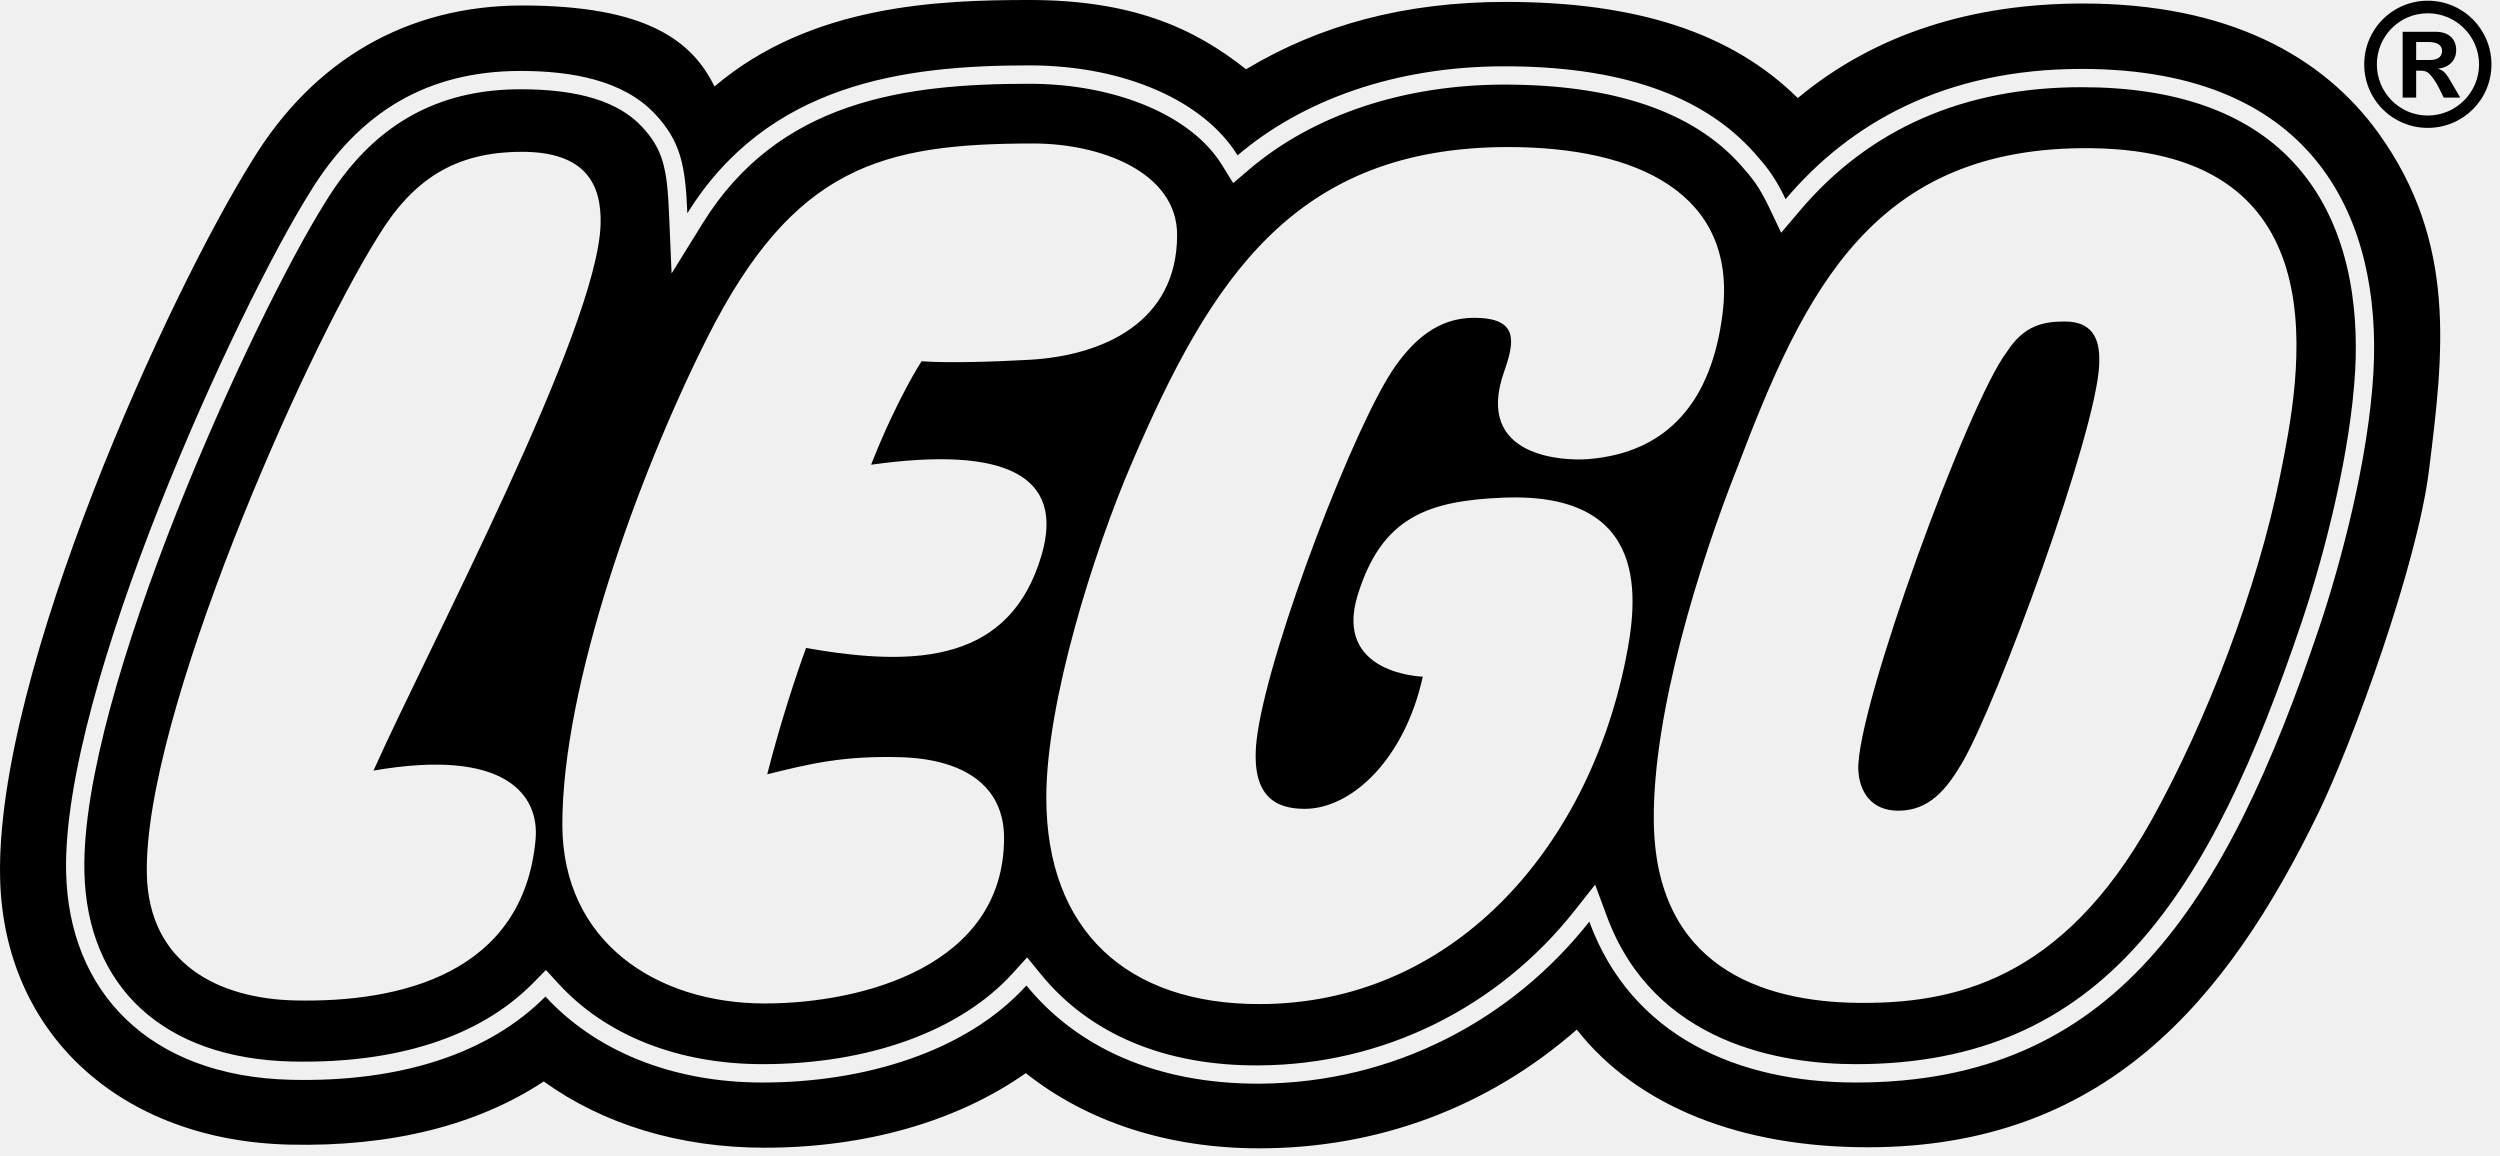
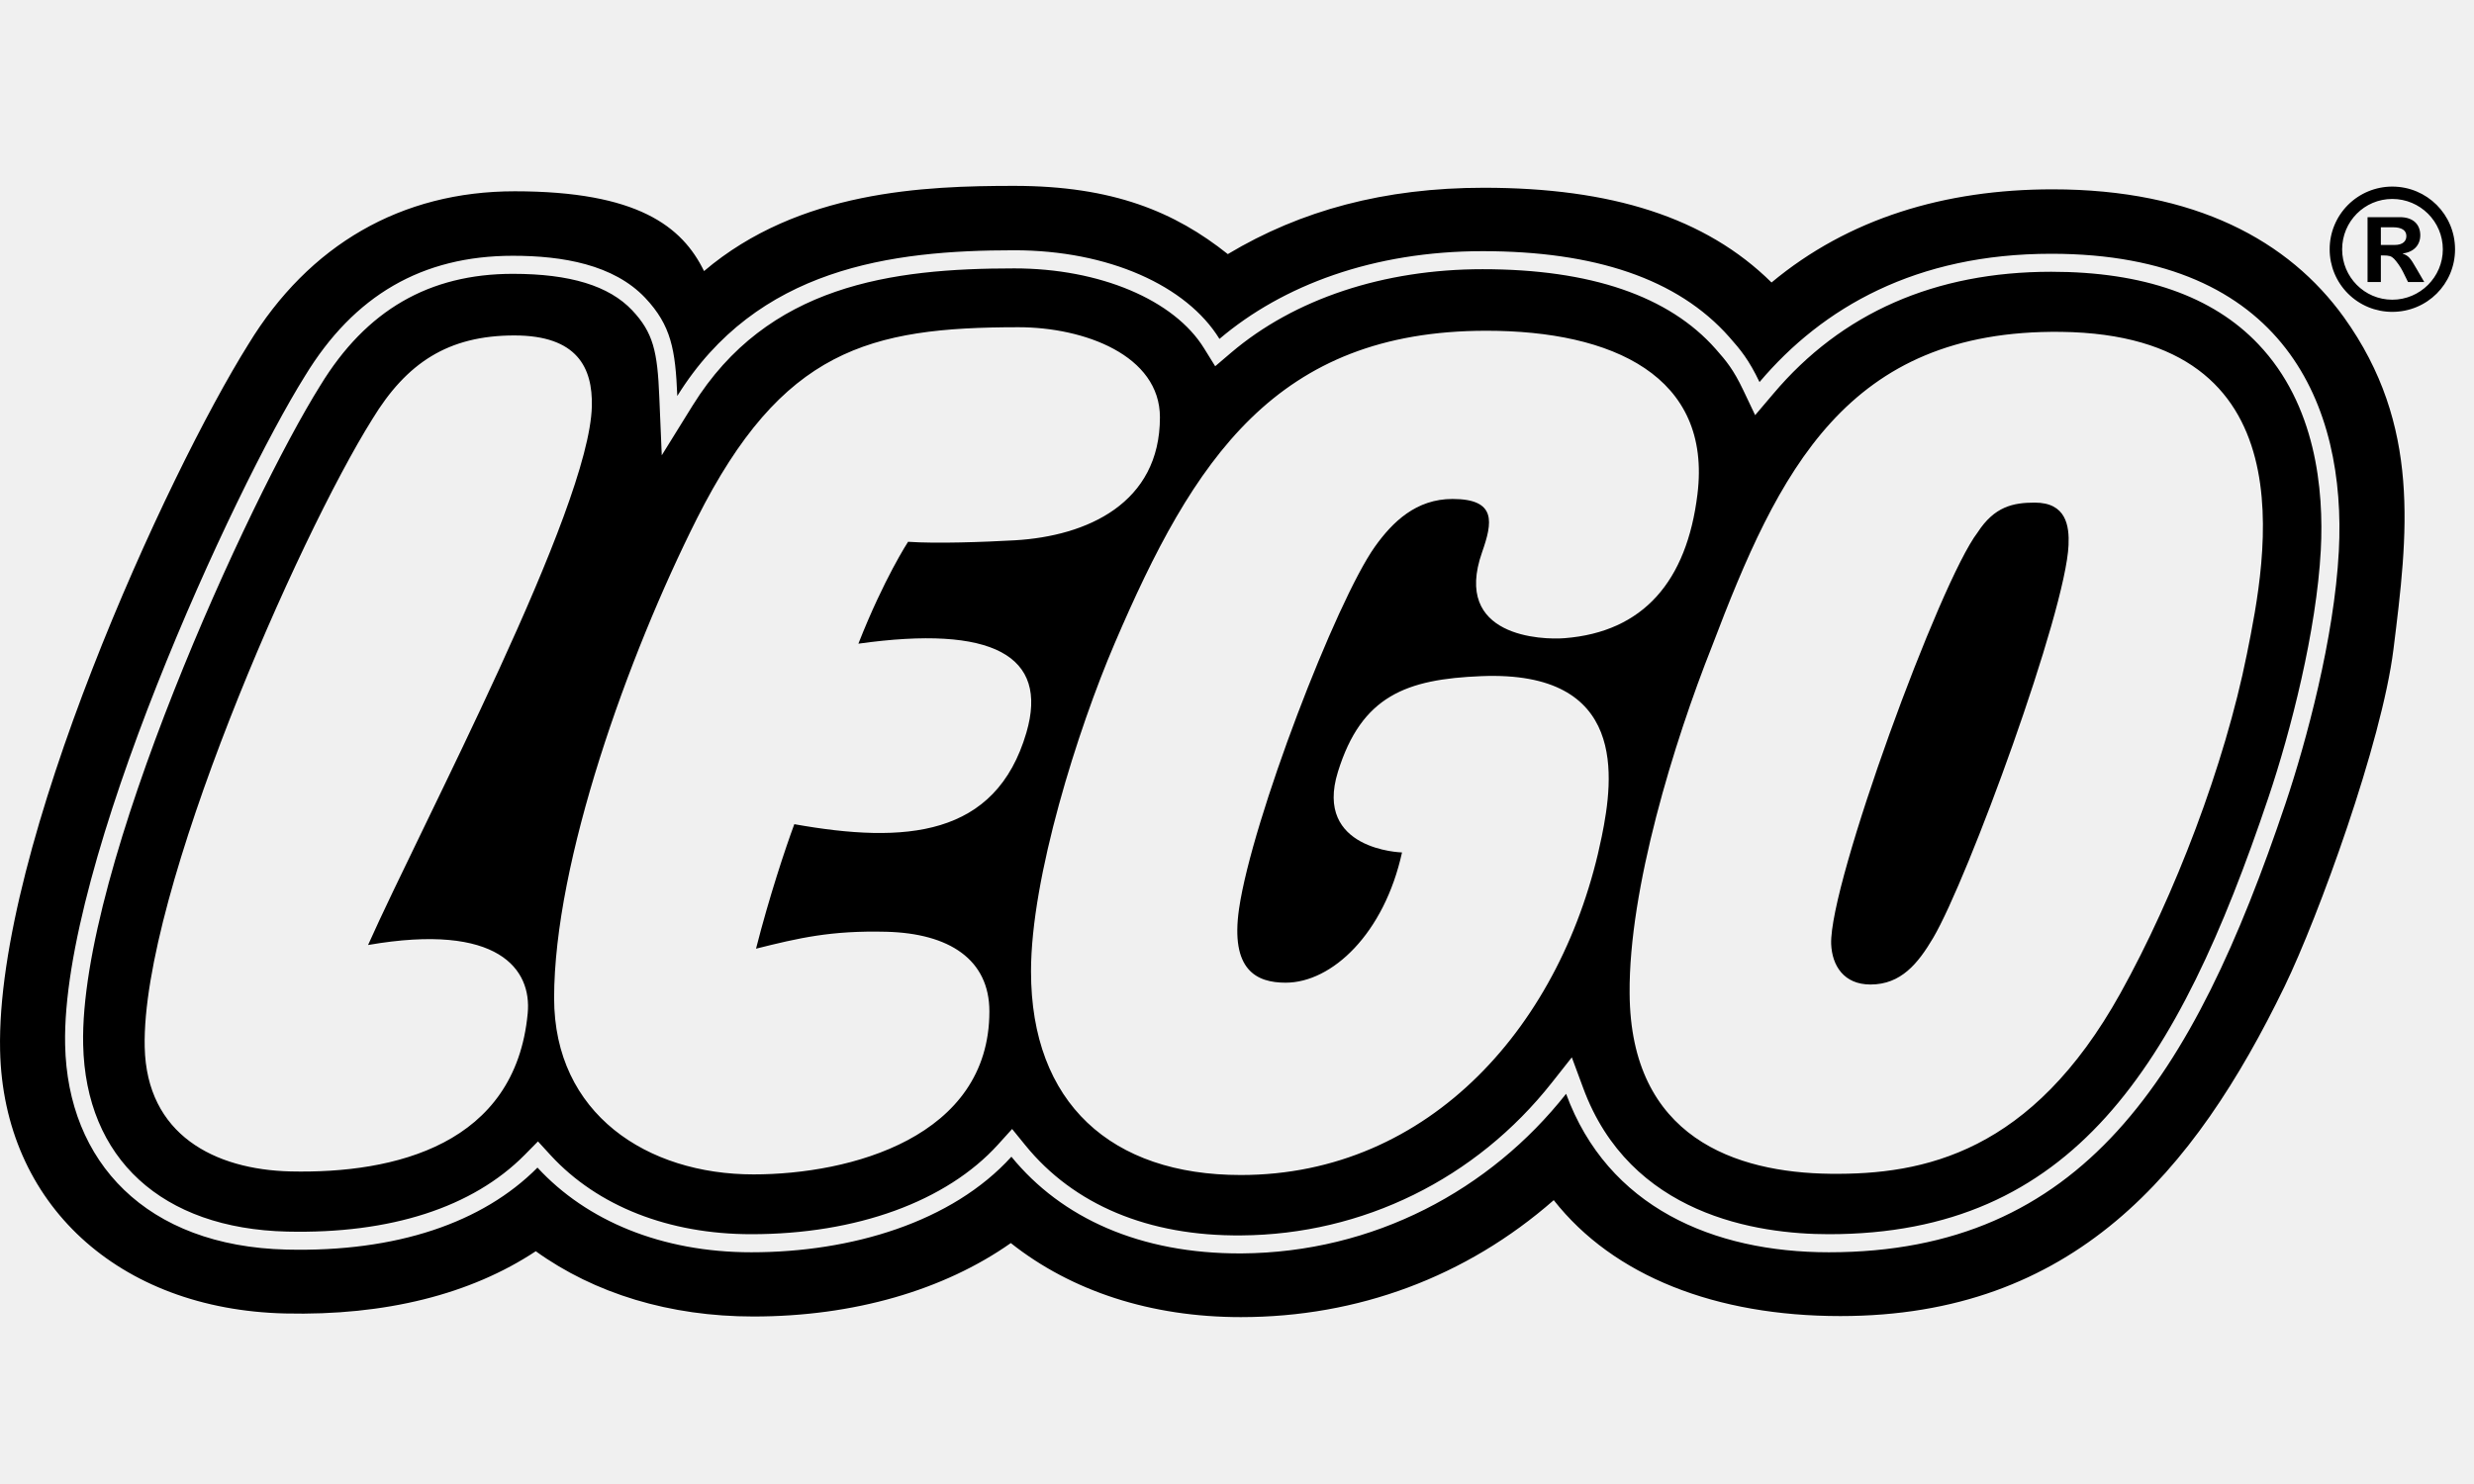
- <svg xmlns="http://www.w3.org/2000/svg" width="106px" height="49px" viewBox="0 0 106 49" version="1.1">
-   <g id="desktop" stroke="none" stroke-width="1" fill="none" fill-rule="evenodd">
-     <g transform="translate(-167, -805)" fill-rule="nonzero" id="module/desktop/logo-farm">
-       <g transform="translate(0, 755)">
-         <g id="lego" transform="translate(167, 42)">
-           <rect id="bg" fill-opacity="0" fill="#FFFFFF" x="0" y="0" width="106" height="64" />
-           <g id="Shape" transform="translate(0, 8)" fill="#000000">
-             <path d="M88.261,2.922 C82.448,2.922 78.429,5.228 75.709,8.444 C75.249,7.481 74.897,7.058 74.406,6.504 C72.181,3.987 68.597,2.811 63.795,2.811 C59.098,2.811 55.187,4.278 52.472,6.586 C51.06,4.294 47.696,2.772 43.64,2.772 C38.34,2.772 32.572,3.525 29.143,9.044 C29.063,7.055 28.88,6.006 27.763,4.821 C26.406,3.386 24.209,3.008 22.069,3.008 C18.168,3.008 15.234,4.711 13.123,8.182 C10.061,13.074 2.633,29.176 2.803,36.973 C2.908,42.011 6.289,45.64 12.336,45.783 C17.063,45.895 20.769,44.629 23.127,42.254 C25.241,44.547 28.47,45.899 32.332,45.899 C36.632,45.899 40.962,44.607 43.52,41.786 C45.674,44.427 49.06,45.966 53.416,45.948 C59.117,45.91 64.117,43.221 67.387,39.078 C69.177,43.959 73.724,45.899 78.695,45.899 C89.579,45.899 94.359,38.415 98.344,26.581 C99.239,23.91 100.438,19.464 100.636,15.726 C100.966,9.504 98.333,2.922 88.261,2.922 Z M102.989,19.943 C102.483,23.981 99.752,31.467 98.303,34.456 C94.407,42.479 89.205,48.644 79.189,48.644 C73.837,48.644 69.432,46.932 66.855,43.655 C63.087,46.958 58.42,48.689 53.393,48.689 C49.52,48.689 46.101,47.569 43.494,45.501 C40.61,47.531 36.729,48.663 32.418,48.663 C28.824,48.663 25.588,47.678 23.054,45.853 C20.253,47.707 16.582,48.633 12.271,48.532 C5.098,48.363 0.146,43.812 0.004,37.209 C-0.185,28.438 7.205,12.377 10.689,6.815 C13.293,2.534 17.273,0.233 22.145,0.233 C27.435,0.233 29.354,1.745 30.294,3.667 C34.377,0.197 39.789,1.77635684e-14 43.64,1.77635684e-14 C47.895,1.77635684e-14 50.562,1.127 52.831,2.937 C55.97,1.056 59.562,0.081 63.847,0.081 C69.323,0.081 73.387,1.354 76.226,4.158 C79.534,1.403 83.68,0.149 88.317,0.149 C94.452,0.149 98.486,2.362 100.857,5.657 C104.195,10.309 103.603,14.995 102.989,19.943 Z M43.644,3.552 C38.355,3.552 33.025,4.265 29.804,9.452 L28.475,11.595 L28.368,9.078 C28.29,7.126 28.108,6.317 27.202,5.355 C26.202,4.298 24.525,3.785 22.07,3.785 C18.465,3.785 15.755,5.355 13.783,8.591 C10.746,13.438 3.414,29.377 3.578,36.955 C3.683,41.869 6.965,44.88 12.357,45.008 C16.8,45.109 20.333,43.97 22.575,41.708 L23.148,41.127 L23.698,41.727 C25.715,43.918 28.781,45.12 32.331,45.12 C36.852,45.12 40.722,43.712 42.943,41.262 L43.55,40.592 L44.123,41.296 C46.198,43.85 49.415,45.21 53.415,45.172 C58.629,45.135 63.498,42.749 66.776,38.595 L67.634,37.509 L68.117,38.812 C70.128,44.3 75.608,45.12 78.694,45.12 C89.174,45.12 93.699,37.932 97.606,26.33 C98.576,23.453 99.673,19.142 99.861,15.681 C99.999,13.074 99.647,9.419 97.179,6.819 C95.216,4.747 92.216,3.697 88.264,3.697 C83.268,3.697 79.241,5.464 76.301,8.95 L75.522,9.868 L75.005,8.782 C74.585,7.902 74.282,7.538 73.825,7.021 C71.814,4.74 68.435,3.587 63.794,3.587 C59.543,3.587 55.696,4.863 52.973,7.179 L52.288,7.763 L51.812,6.995 C50.524,4.903 47.318,3.552 43.643,3.552 L43.644,3.552 Z M43.823,6.084 C46.651,6.084 49.91,7.291 49.91,9.962 C49.91,13.662 46.775,15.074 43.666,15.254 C42.336,15.329 40.295,15.404 39.074,15.318 C39.074,15.318 38.036,16.899 36.935,19.704 C42.696,18.895 45.138,20.202 44.164,23.532 C42.849,28.03 38.95,28.326 34.178,27.472 C33.804,28.484 33.1,30.591 32.53,32.831 C34.377,32.37 35.763,32.044 38.138,32.104 C40.842,32.172 42.572,33.295 42.572,35.531 C42.572,40.955 36.579,42.547 32.422,42.547 C27.852,42.547 23.843,39.947 23.843,34.955 C23.843,29.098 27.015,20.225 29.991,14.314 C33.65,7.051 37.388,6.084 43.823,6.084 L43.823,6.084 Z M63.956,6.235 C69.387,6.235 73.668,8.186 73.039,13.277 C72.582,17.011 70.713,19.202 67.319,19.468 C66.368,19.543 62.484,19.431 63.772,15.767 C64.222,14.483 64.409,13.475 62.499,13.475 C60.937,13.475 59.922,14.46 59.161,15.528 C57.495,17.869 53.876,27.263 53.315,31.115 C52.933,33.76 54.071,34.295 55.319,34.295 C57.319,34.295 59.562,32.179 60.326,28.69 C60.326,28.69 56.517,28.596 57.57,25.218 C58.585,21.94 60.525,21.232 63.731,21.101 C70.054,20.843 69.428,25.51 68.922,27.997 C67.282,36.078 61.529,42.573 53.39,42.573 C47.82,42.573 44.363,39.487 44.363,33.808 C44.363,29.763 46.37,23.408 47.962,19.693 C51.348,11.778 54.903,6.235 63.956,6.235 Z M88.677,6.284 C99.441,6.411 97.52,15.988 96.681,20.153 C95.726,24.918 93.572,30.553 91.235,34.756 C87.422,41.61 82.792,42.569 78.751,42.521 C74.713,42.472 70.151,40.981 70.121,34.745 C70.084,30.269 72.024,23.948 73.668,19.809 C76.522,12.295 79.444,6.175 88.677,6.284 Z M22.133,6.437 C24.835,6.437 25.507,7.823 25.466,9.486 C25.361,13.921 18.189,27.405 15.837,32.673 C21.47,31.696 22.887,33.733 22.707,35.614 C22.179,41.262 16.999,42.521 12.501,42.419 C9.24,42.341 6.308,40.846 6.226,37.063 C6.084,30.437 12.84,15.116 16.022,10.04 C17.489,7.625 19.278,6.437 22.132,6.437 L22.133,6.437 Z M87.553,13.632 C86.628,13.632 85.819,13.797 85.096,14.913 C83.467,17.03 78.706,30.033 78.792,32.629 C78.83,33.557 79.335,34.374 80.485,34.374 C81.8,34.374 82.53,33.468 83.182,32.366 C84.676,29.831 88.89,18.337 89.006,15.46 C89.044,14.625 88.901,13.632 87.553,13.632 Z M102.445,2.544 L102.445,1.781 L102.962,1.781 C103.344,1.781 103.543,1.914 103.543,2.16 C103.543,2.356 103.419,2.544 103.03,2.544 L102.445,2.544 L102.445,2.544 Z M104.311,4.136 L103.985,3.574 C103.704,3.08 103.625,3.006 103.389,2.919 L103.389,2.907 C103.861,2.852 104.142,2.545 104.142,2.125 C104.142,1.683 103.861,1.347 103.262,1.347 L101.872,1.347 L101.872,4.138 L102.445,4.138 L102.445,2.995 L102.55,2.995 C102.794,2.995 102.895,3.021 103.007,3.133 C103.12,3.247 103.288,3.482 103.389,3.683 L103.614,4.138 L104.311,4.138 L104.311,4.136 Z M102.936,0.563 C104.135,0.563 105.112,1.532 105.112,2.731 C105.112,3.923 104.135,4.899 102.936,4.899 C101.741,4.899 100.779,3.923 100.779,2.731 C100.779,1.533 101.741,0.563 102.936,0.563 Z M102.936,0.03 C102.22,0.03 101.534,0.315 101.029,0.821 C100.524,1.328 100.241,2.015 100.243,2.731 C100.242,3.445 100.525,4.131 101.03,4.636 C101.536,5.141 102.222,5.424 102.936,5.422 C104.434,5.422 105.637,4.224 105.637,2.731 C105.637,1.235 104.431,0.03 102.936,0.03 Z" />
-           </g>
-         </g>
-       </g>
+ <svg xmlns="http://www.w3.org/2000/svg" width="80px" height="48px" viewBox="0 0 80 48" version="1.1" style="background: #FFFFFF;">
+   <defs />
+   <g id="lego" stroke="none" stroke-width="1" fill="none" fill-rule="evenodd">
+     <rect id="bg" fill-opacity="0" fill="#FFFFFF" x="0" y="0" width="79.66" height="48.096" />
+     <g transform="translate(0, 6.012043)" fill="#000000" fill-rule="nonzero" id="Shape">
+       <path d="M66.329,2.196 C61.96,2.196 58.94,3.929 56.896,6.346 C56.55,5.622 56.285,5.304 55.917,4.888 C54.245,2.996 51.551,2.112 47.942,2.112 C44.412,2.112 41.474,3.215 39.433,4.95 C38.372,3.227 35.844,2.083 32.796,2.083 C28.813,2.083 24.478,2.649 21.901,6.796 C21.841,5.302 21.704,4.514 20.864,3.623 C19.844,2.545 18.193,2.261 16.585,2.261 C13.653,2.261 11.449,3.54 9.862,6.149 C7.561,9.825 1.979,21.926 2.106,27.785 C2.185,31.571 4.726,34.299 9.271,34.406 C12.823,34.49 15.608,33.539 17.38,31.754 C18.969,33.477 21.395,34.493 24.298,34.493 C27.529,34.493 30.783,33.522 32.705,31.402 C34.324,33.387 36.869,34.544 40.142,34.53 C44.426,34.502 48.184,32.481 50.642,29.367 C51.987,33.035 55.404,34.493 59.139,34.493 C67.319,34.493 70.911,28.869 73.906,19.975 C74.579,17.968 75.48,14.627 75.629,11.818 C75.876,7.143 73.898,2.196 66.329,2.196 Z M77.396,14.987 C77.016,18.022 74.964,23.647 73.875,25.894 C70.948,31.923 67.038,36.556 59.511,36.556 C55.489,36.556 52.178,35.27 50.242,32.807 C47.41,35.289 43.903,36.59 40.125,36.59 C37.215,36.59 34.645,35.748 32.686,34.195 C30.518,35.72 27.602,36.57 24.362,36.57 C21.661,36.57 19.23,35.83 17.325,34.459 C15.22,35.852 12.461,36.548 9.221,36.472 C3.831,36.345 0.11,32.925 0.003,27.962 C-0.139,21.371 5.414,9.301 8.033,5.121 C9.99,1.904 12.981,0.175 16.642,0.175 C20.617,0.175 22.06,1.311 22.766,2.756 C25.834,0.148 29.902,1.77635684e-14 32.796,1.77635684e-14 C35.993,1.77635684e-14 37.997,0.847 39.703,2.207 C42.062,0.794 44.761,0.061 47.982,0.061 C52.097,0.061 55.151,1.017 57.285,3.125 C59.77,1.054 62.886,0.112 66.371,0.112 C70.981,0.112 74.013,1.775 75.795,4.252 C78.303,7.748 77.858,11.269 77.396,14.987 Z M32.798,2.669 C28.824,2.669 24.818,3.206 22.398,7.103 L21.399,8.714 L21.319,6.822 C21.26,5.355 21.123,4.747 20.442,4.024 C19.691,3.23 18.431,2.845 16.586,2.845 C13.876,2.845 11.84,4.024 10.358,6.456 C8.076,10.098 2.566,22.077 2.689,27.772 C2.768,31.465 5.234,33.728 9.286,33.824 C12.626,33.9 15.281,33.044 16.965,31.344 L17.396,30.907 L17.809,31.358 C19.325,33.004 21.629,33.908 24.297,33.908 C27.695,33.908 30.603,32.85 32.272,31.009 L32.728,30.505 L33.158,31.034 C34.718,32.954 37.136,33.976 40.142,33.947 C44.06,33.919 47.719,32.126 50.182,29.005 L50.827,28.188 L51.19,29.168 C52.702,33.292 56.82,33.908 59.139,33.908 C67.015,33.908 70.415,28.506 73.351,19.787 C74.08,17.625 74.905,14.385 75.046,11.785 C75.15,9.825 74.885,7.078 73.03,5.125 C71.555,3.567 69.301,2.778 66.331,2.778 C62.576,2.778 59.55,4.106 57.341,6.726 L56.755,7.416 L56.367,6.6 C56.051,5.938 55.823,5.665 55.48,5.277 C53.968,3.562 51.429,2.695 47.942,2.695 C44.747,2.695 41.856,3.654 39.81,5.395 L39.295,5.834 L38.937,5.257 C37.969,3.684 35.559,2.669 32.798,2.669 L32.798,2.669 Z M32.933,4.572 C35.059,4.572 37.508,5.479 37.508,7.486 C37.508,10.267 35.152,11.329 32.815,11.464 C31.816,11.52 30.282,11.576 29.364,11.512 C29.364,11.512 28.585,12.699 27.757,14.808 C32.086,14.2 33.921,15.182 33.19,17.684 C32.202,21.065 29.271,21.287 25.685,20.646 C25.404,21.406 24.875,22.989 24.447,24.673 C25.834,24.326 26.876,24.081 28.661,24.126 C30.693,24.177 31.993,25.022 31.993,26.702 C31.993,30.778 27.49,31.974 24.365,31.974 C20.931,31.974 17.918,30.021 17.918,26.269 C17.918,21.867 20.302,15.199 22.538,10.757 C25.288,5.299 28.098,4.572 32.933,4.572 L32.933,4.572 Z M48.063,4.686 C52.145,4.686 55.362,6.152 54.889,9.977 C54.546,12.784 53.141,14.43 50.591,14.63 C49.876,14.687 46.957,14.602 47.925,11.849 C48.263,10.884 48.404,10.127 46.968,10.127 C45.794,10.127 45.032,10.867 44.46,11.669 C43.208,13.428 40.488,20.488 40.066,23.383 C39.779,25.371 40.635,25.773 41.572,25.773 C43.075,25.773 44.761,24.183 45.336,21.56 C45.336,21.56 42.473,21.49 43.264,18.951 C44.027,16.488 45.485,15.956 47.894,15.858 C52.646,15.663 52.176,19.171 51.796,21.04 C50.563,27.113 46.239,31.994 40.123,31.994 C35.937,31.994 33.339,29.674 33.339,25.407 C33.339,22.367 34.848,17.592 36.044,14.799 C38.588,8.852 41.26,4.686 48.063,4.686 Z M66.641,4.722 C74.731,4.818 73.287,12.015 72.656,15.145 C71.939,18.726 70.32,22.961 68.564,26.119 C65.698,31.27 62.219,31.991 59.182,31.954 C56.147,31.918 52.719,30.798 52.696,26.111 C52.668,22.747 54.126,17.997 55.362,14.886 C57.507,9.24 59.702,4.641 66.641,4.722 Z M16.633,4.838 C18.663,4.838 19.168,5.879 19.138,7.129 C19.059,10.462 13.669,20.595 11.902,24.554 C16.135,23.82 17.199,25.351 17.064,26.764 C16.667,31.009 12.775,31.954 9.395,31.878 C6.944,31.819 4.74,30.696 4.679,27.853 C4.572,22.874 9.649,11.36 12.04,7.545 C13.143,5.73 14.487,4.838 16.633,4.838 L16.633,4.838 Z M65.797,10.245 C65.101,10.245 64.493,10.369 63.95,11.208 C62.726,12.798 59.148,22.57 59.213,24.521 C59.241,25.219 59.621,25.832 60.485,25.832 C61.473,25.832 62.022,25.151 62.512,24.323 C63.635,22.418 66.801,13.78 66.889,11.618 C66.917,10.991 66.81,10.245 65.797,10.245 Z M76.988,1.912 L76.988,1.339 L77.377,1.339 C77.664,1.339 77.813,1.438 77.813,1.623 C77.813,1.771 77.72,1.912 77.427,1.912 L76.988,1.912 L76.988,1.912 Z M78.39,3.108 L78.145,2.686 C77.934,2.314 77.875,2.259 77.698,2.193 L77.698,2.185 C78.052,2.143 78.263,1.913 78.263,1.597 C78.263,1.265 78.052,1.012 77.602,1.012 L76.558,1.012 L76.558,3.11 L76.988,3.11 L76.988,2.25 L77.067,2.25 C77.25,2.25 77.326,2.27 77.411,2.355 C77.495,2.44 77.622,2.617 77.698,2.768 L77.867,3.11 L78.39,3.11 L78.39,3.108 Z M77.357,0.423 C78.258,0.423 78.992,1.152 78.992,2.053 C78.992,2.948 78.258,3.682 77.357,3.682 C76.459,3.682 75.736,2.948 75.736,2.053 C75.736,1.152 76.459,0.423 77.357,0.423 Z M77.357,0.023 C76.819,0.023 76.303,0.237 75.924,0.617 C75.544,0.998 75.331,1.514 75.333,2.052 C75.332,2.589 75.545,3.105 75.925,3.484 C76.305,3.864 76.82,4.076 77.357,4.075 C78.483,4.075 79.387,3.174 79.387,2.052 C79.387,0.928 78.48,0.023 77.357,0.023 Z" />
    </g>
  </g>
</svg>
